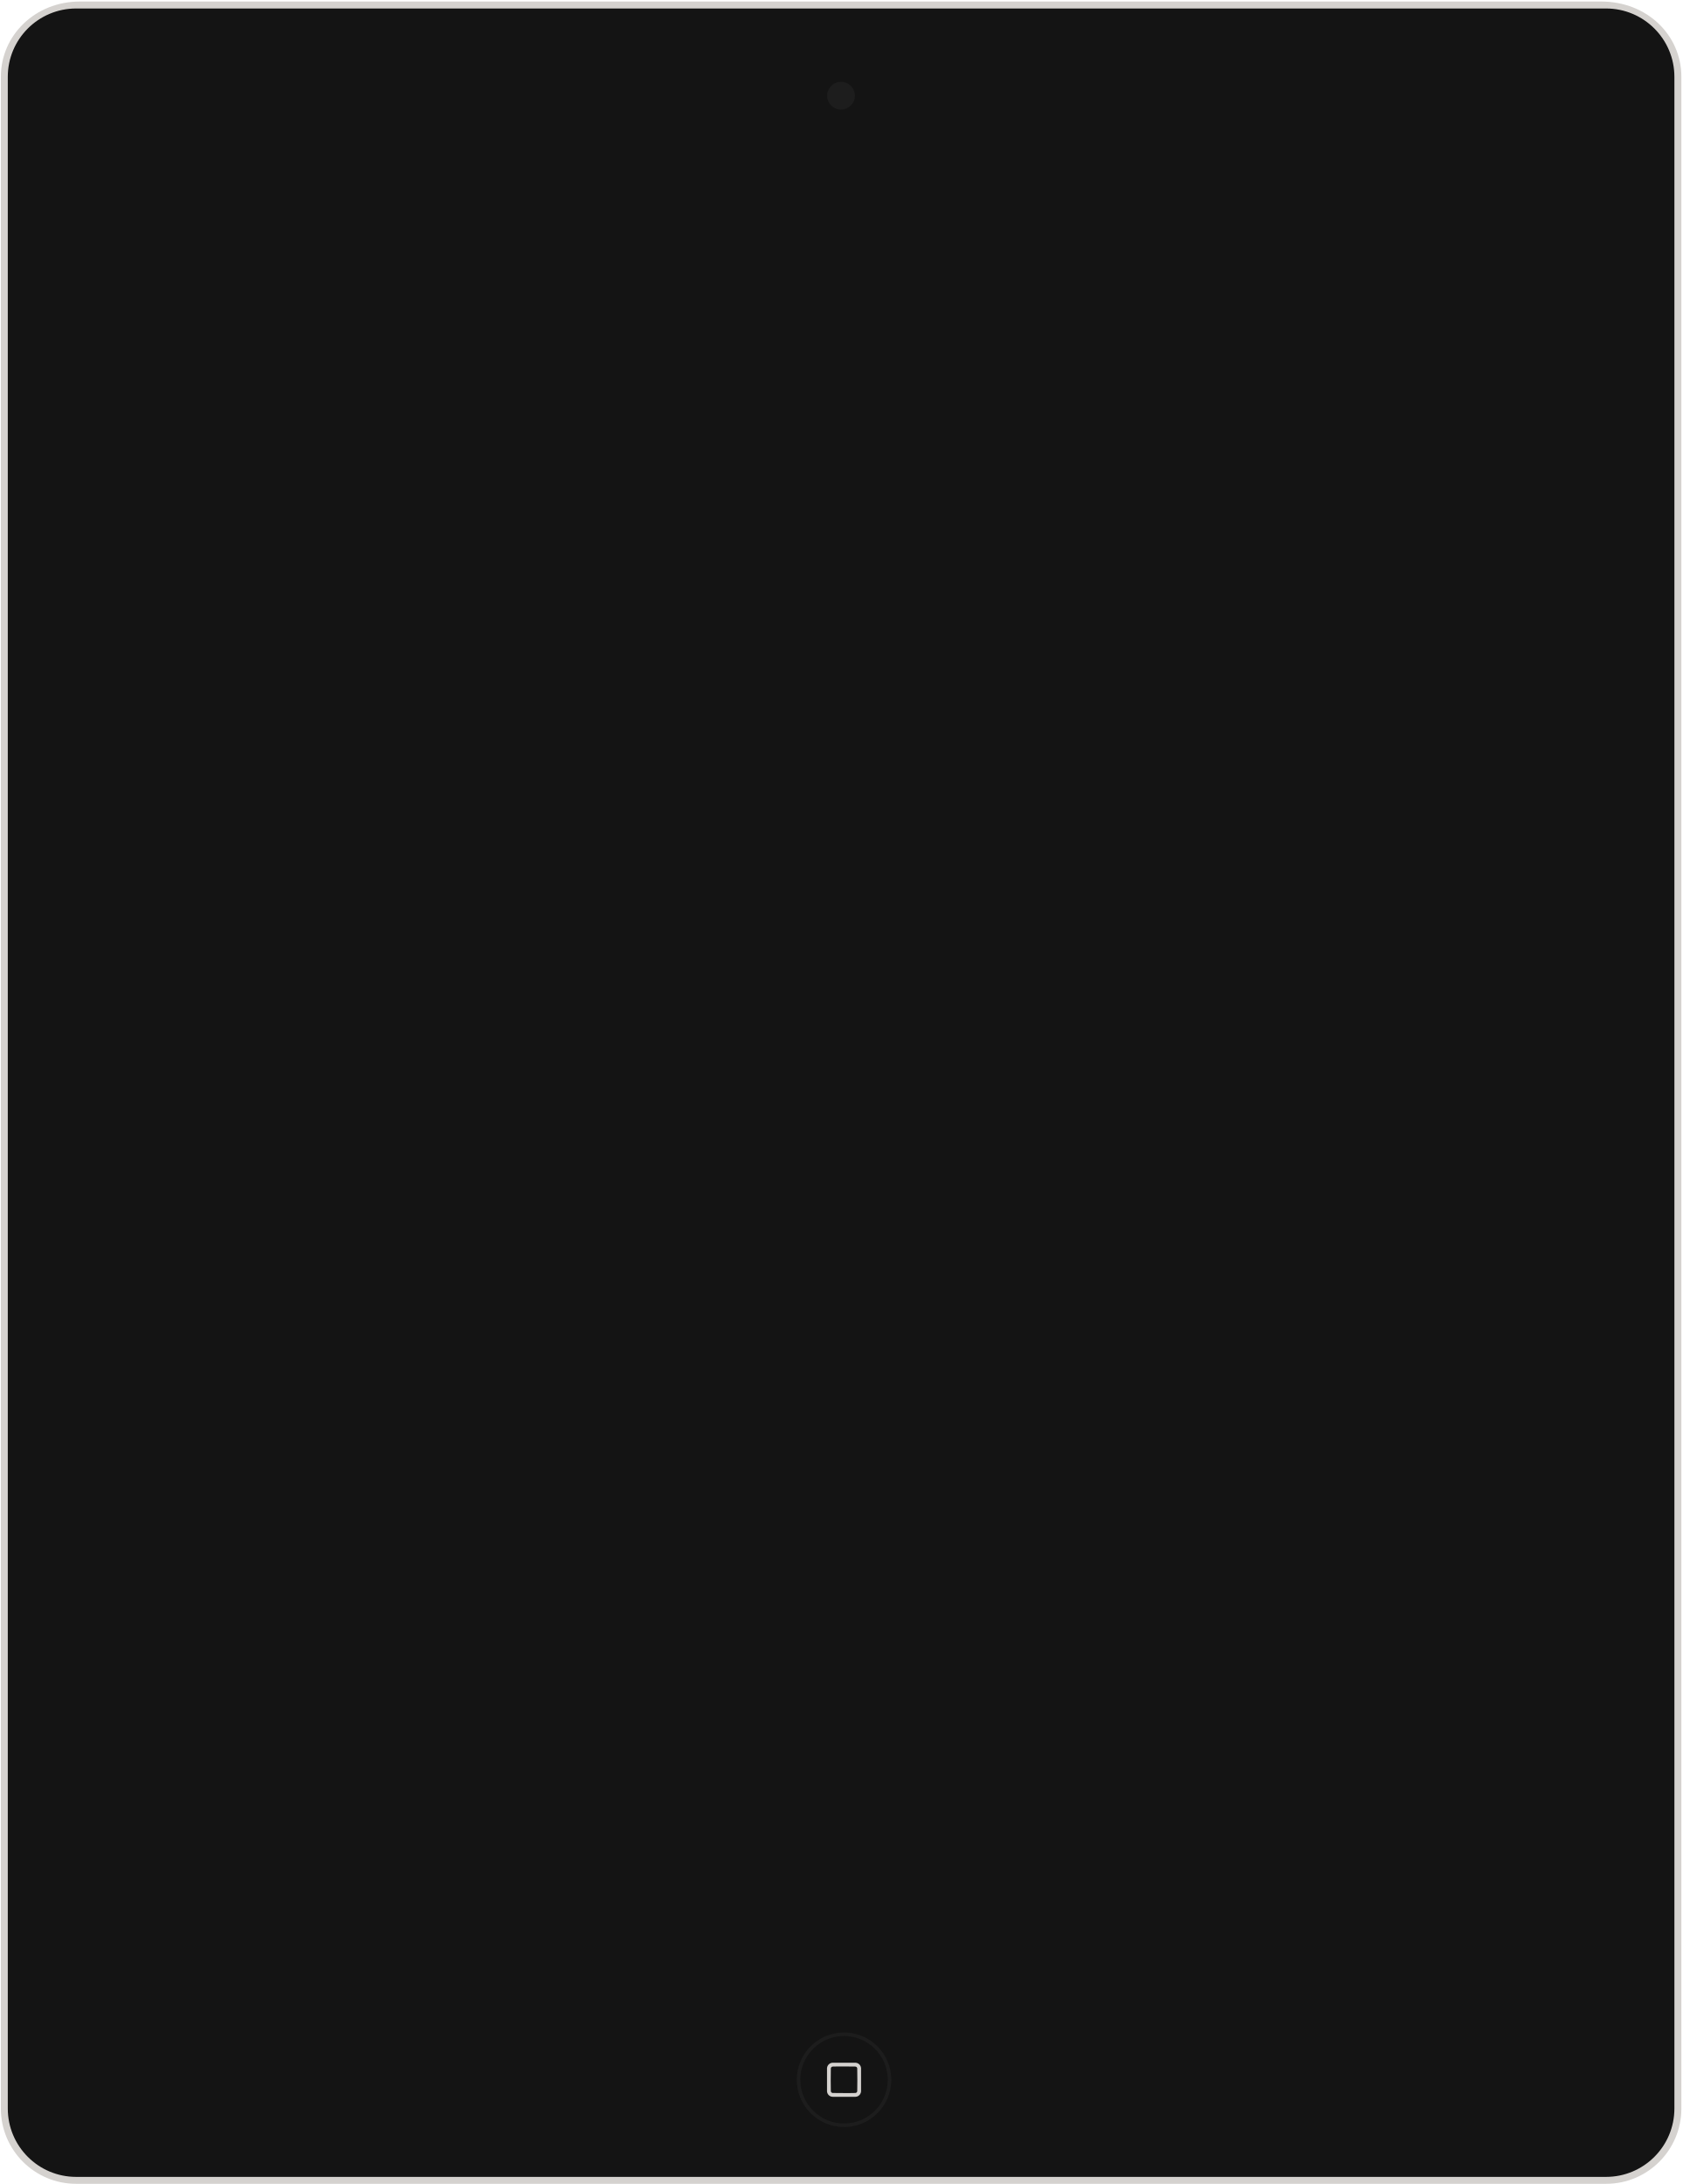
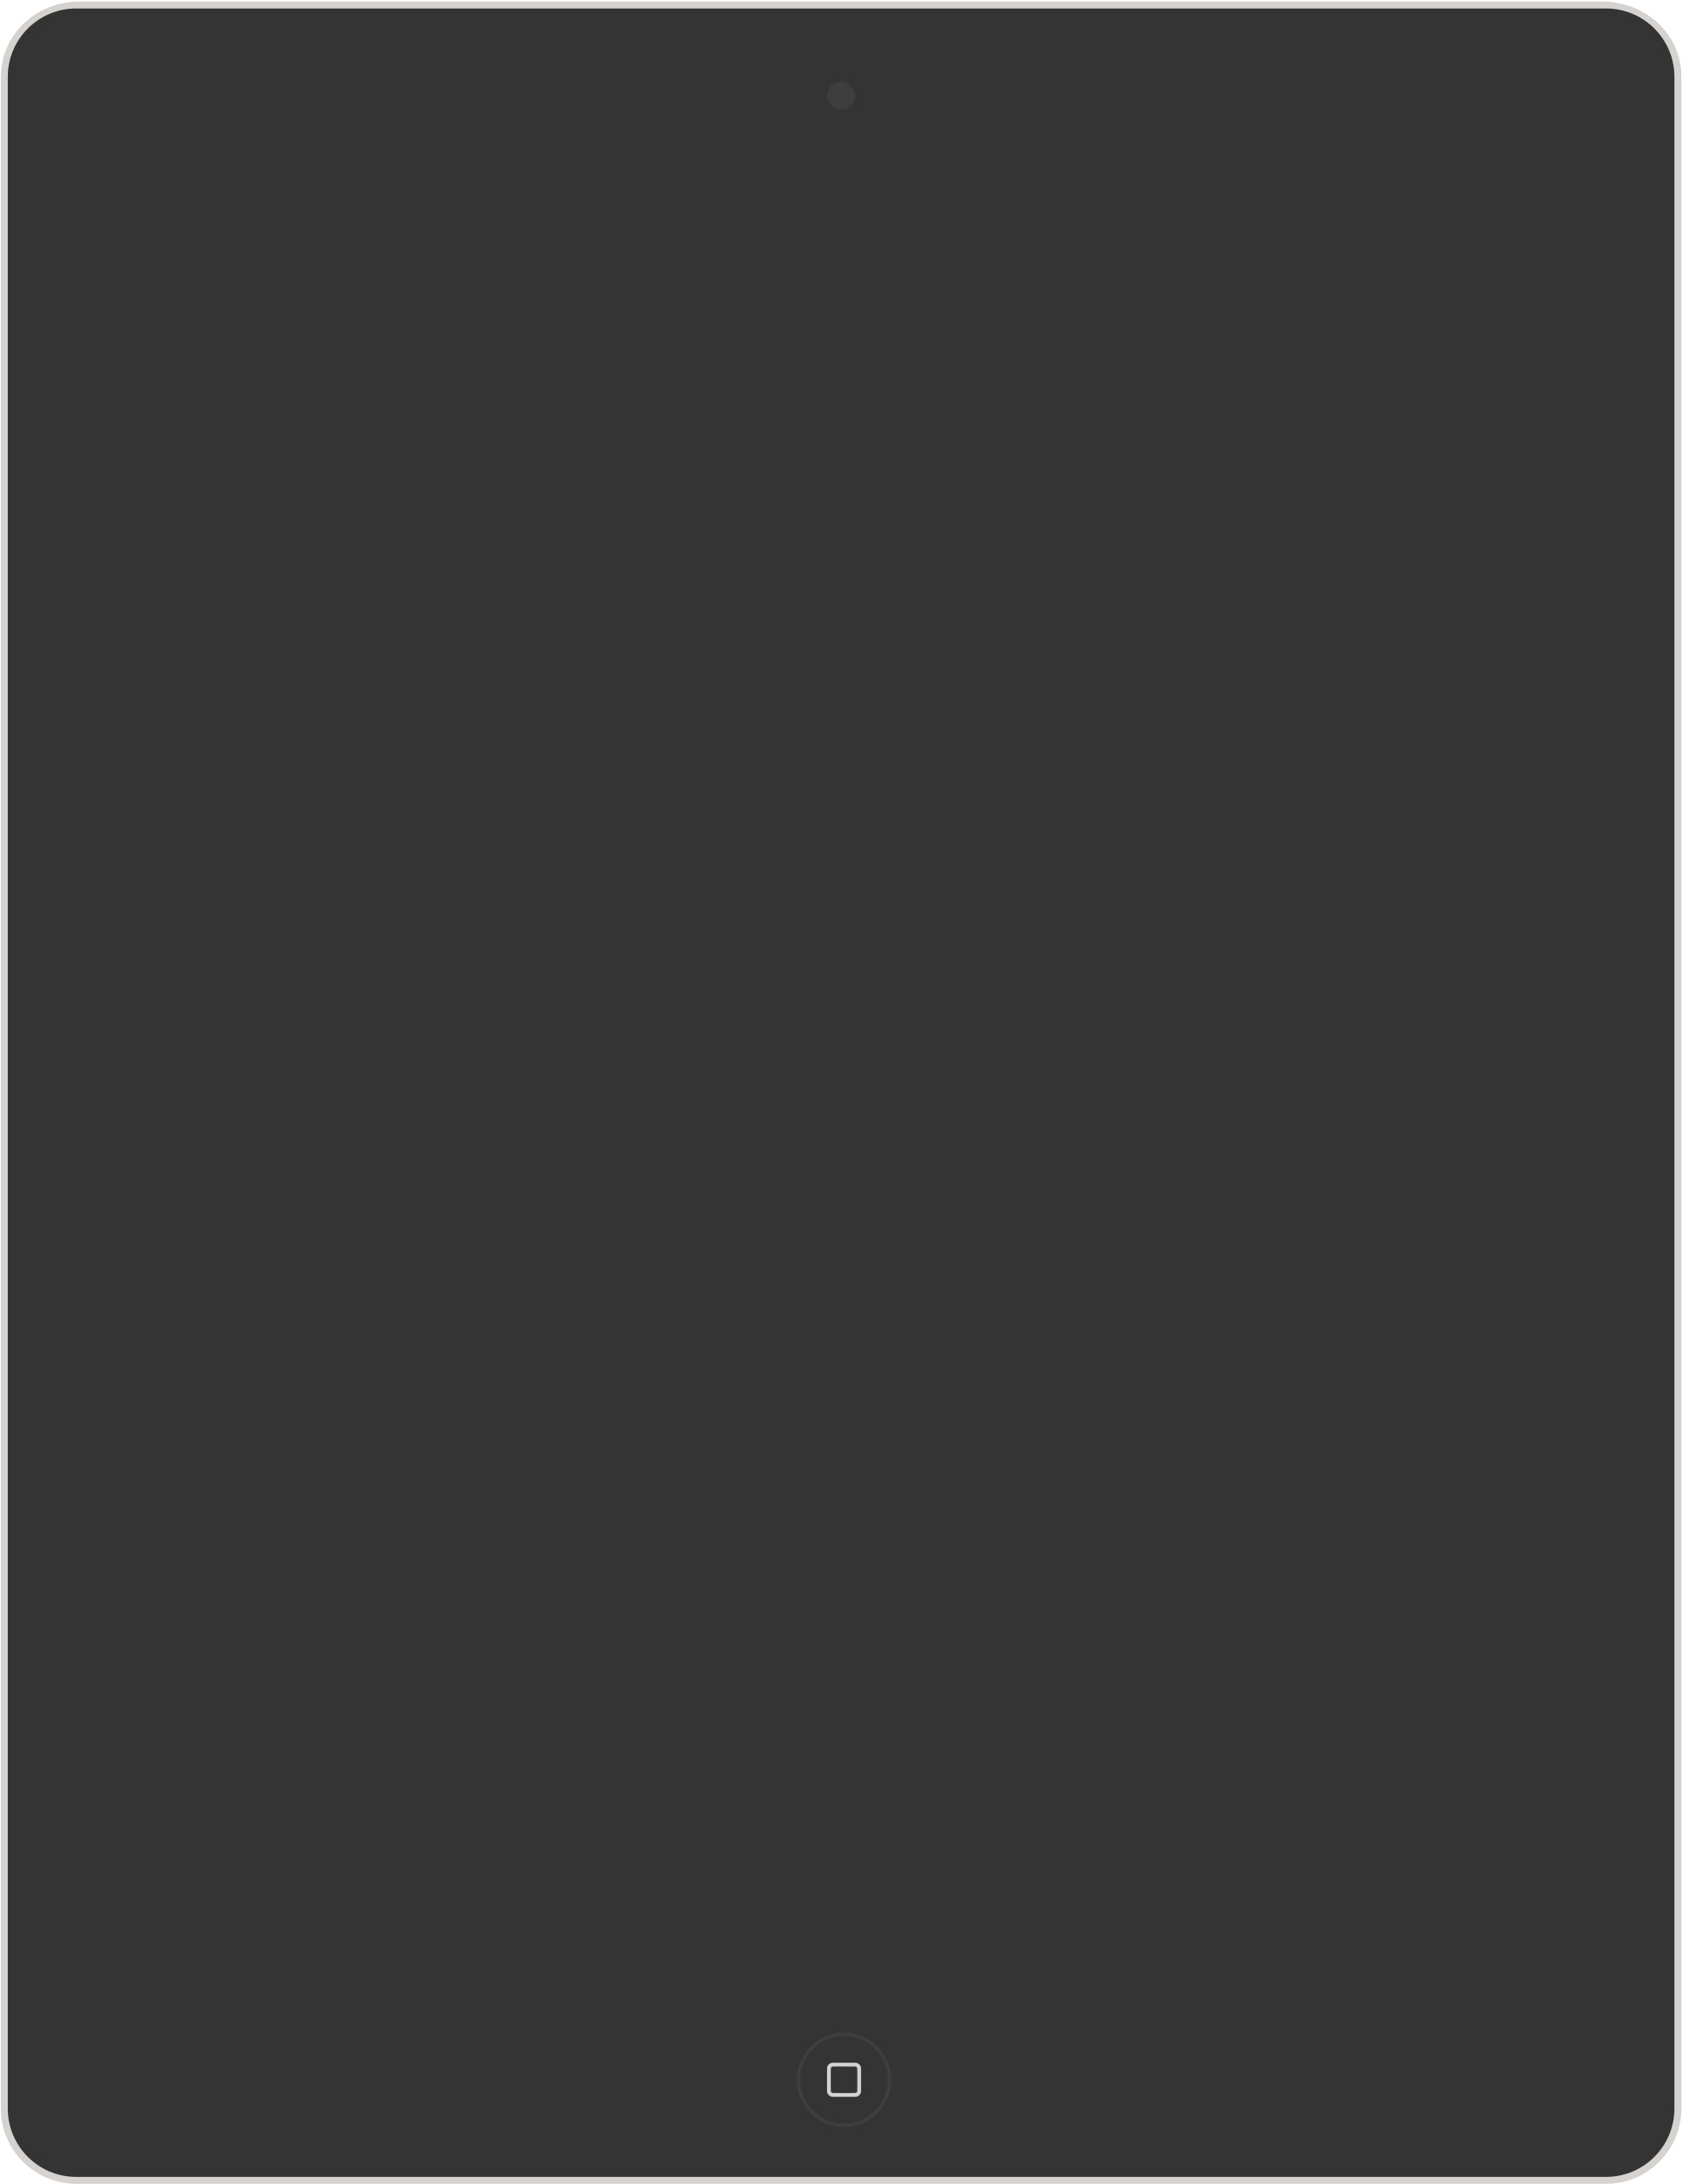
- <svg xmlns="http://www.w3.org/2000/svg" width="100%" height="100%" viewBox="0 0 970 1259" version="1.1" xml:space="preserve" style="fill-rule:evenodd;clip-rule:evenodd;stroke-linejoin:round;stroke-miterlimit:1.414;">
-   <g id="iPad 2 Black">
-     <path id="Frame" d="M923.268,0.877l-877.258,0c-25.682,0 -45.51,19.451 -45.51,43.36l0,1171.29c0,23.908 19.452,43.359 43.361,43.359l882.272,0c23.909,0 43.361,-19.451 43.361,-43.359l0,-1171.29c0,-23.909 -19.71,-43.36 -46.226,-43.36Z" style="fill:#d5d2cf;" />
-     <g id="Body">
-       <path id="Body1" d="M965.477,1215.48c0,21.77 -17.648,39.418 -39.419,39.418l-882.148,0c-21.772,0 -39.418,-17.648 -39.418,-39.418l0,-1171.17c0,-21.769 17.646,-39.418 39.418,-39.418l882.148,0c21.771,0 39.419,17.649 39.419,39.418l0,1171.17Z" style="fill:#141414;" />
-       <g id="Screen">
-         <path id="Frame1" d="M103.495,1138.88c-0.412,-0.065 -0.839,-0.067 -1.236,-0.196c-0.397,-0.129 -0.778,-0.323 -1.115,-0.568c-0.684,-0.496 -1.192,-1.196 -1.453,-2c-0.129,-0.397 -0.131,-0.824 -0.196,-1.236l0,-1023.99c0.065,-0.412 0.067,-0.839 0.196,-1.236c0.129,-0.397 0.323,-0.778 0.568,-1.115c0.496,-0.684 1.197,-1.192 2,-1.453c0.397,-0.129 0.824,-0.131 1.236,-0.196l768.004,0c0.412,0.065 0.84,0.067 1.236,0.196c0.804,0.261 1.504,0.769 2,1.453c0.246,0.337 0.44,0.718 0.569,1.115c0.128,0.397 0.13,0.824 0.195,1.236l0,1023.99c-0.065,0.412 -0.067,0.839 -0.195,1.236c-0.129,0.397 -0.323,0.778 -0.569,1.115c-0.496,0.684 -1.196,1.192 -2,1.453c-0.396,0.129 -0.824,0.131 -1.236,0.196c-256.001,0 -512.003,0 -768.004,0Z" style="fill:#141414;" />
-         <rect id="Screen - Off" x="103.495" y="110.898" width="768.004" height="1023.99" style="fill:#141414;" />
+ <svg xmlns="http://www.w3.org/2000/svg" width="970px" height="1259px" viewBox="0 0 970 1259" version="1.1">
+   <defs />
+   <g id="iPad" stroke="none" stroke-width="1" fill="none" fill-rule="evenodd">
+     <g id="iPad-2" transform="translate(-140, -121)">
+       <g id="iPad-2-Black" transform="translate(140, 121)">
+         <path d="M923.268,0.877 L46.01,0.877 C20.328,0.877 0.5,20.328 0.5,44.237 L0.5,1215.527 C0.5,1239.435 19.952,1258.886 43.861,1258.886 L926.133,1258.886 C950.042,1258.886 969.494,1239.435 969.494,1215.527 L969.494,44.237 C969.494,20.328 949.784,0.877 923.268,0.877 L923.268,0.877 Z" id="Frame" fill="#D5D2CF" />
+         <g id="Body" transform="translate(4, 4)">
+           <path d="M961.477,1211.48 C961.477,1233.25 943.829,1250.898 922.058,1250.898 L39.91,1250.898 C18.138,1250.898 0.492,1233.25 0.492,1211.48 L0.492,40.31 C0.492,18.541 18.138,0.892 39.91,0.892 L922.058,0.892 C943.829,0.892 961.477,18.541 961.477,40.31 L961.477,1211.48 L961.477,1211.48 Z" id="Body1" fill="#343434" />
+           <g id="Screen" transform="translate(95, 102)" fill="#343434">
+             <path d="M4.495,1032.88 C4.083,1032.815 3.656,1032.813 3.259,1032.684 C2.862,1032.555 2.481,1032.361 2.144,1032.116 C1.46,1031.62 0.952,1030.92 0.691,1030.116 C0.562,1029.719 0.56,1029.292 0.495,1028.88 L0.495,4.89 C0.56,4.478 0.562,4.051 0.691,3.654 C0.82,3.257 1.014,2.876 1.259,2.539 C1.755,1.855 2.456,1.347 3.259,1.086 C3.656,0.957 4.083,0.955 4.495,0.89 L772.499,0.89 C772.911,0.955 773.339,0.957 773.735,1.086 C774.539,1.347 775.239,1.855 775.735,2.539 C775.981,2.876 776.175,3.257 776.304,3.654 C776.432,4.051 776.434,4.478 776.499,4.89 L776.499,1028.88 C776.434,1029.292 776.432,1029.719 776.304,1030.116 C776.175,1030.513 775.981,1030.894 775.735,1031.231 C775.239,1031.915 774.539,1032.423 773.735,1032.684 C773.339,1032.813 772.911,1032.815 772.499,1032.88 L4.495,1032.88 L4.495,1032.88 Z" id="Frame1" />
+             <rect id="Screen---Off" x="4.495" y="4.898" width="768.004" height="1023.99" />
+           </g>
+           <g id="Home-Button" transform="translate(455, 1167)">
+             <path d="M27.681,0.66 C42.721,0.66 54.931,12.87 54.931,27.91 C54.931,42.95 42.721,55.16 27.681,55.16 C12.641,55.16 0.431,42.95 0.431,27.91 C0.431,12.87 12.641,0.66 27.681,0.66 L27.681,0.66 Z M27.681,2.69 C41.599,2.69 52.899,13.99 52.899,27.908 C52.899,41.826 41.599,53.126 27.681,53.126 C13.763,53.126 2.463,41.826 2.463,27.908 C2.463,13.99 13.763,2.69 27.681,2.69 L27.681,2.69 Z" id="Home-Button-Circle" fill="#3E3E3E" />
+             <path d="M21.195,37.73 C21.067,37.729 20.94,37.723 20.813,37.708 C20.566,37.68 20.323,37.624 20.088,37.541 C19.632,37.381 19.214,37.119 18.868,36.782 C18.512,36.435 18.236,36.009 18.065,35.543 C17.98,35.31 17.921,35.068 17.89,34.822 C17.873,34.695 17.865,34.568 17.863,34.441 C17.835,30.088 17.835,25.736 17.863,21.383 C17.865,21.256 17.873,21.129 17.89,21.002 C17.921,20.756 17.98,20.514 18.065,20.281 C18.236,19.815 18.512,19.389 18.868,19.042 C19.214,18.704 19.632,18.443 20.088,18.282 C20.323,18.2 20.566,18.144 20.813,18.116 C20.926,18.103 21.039,18.096 21.152,18.094 C25.505,18.066 29.857,18.066 34.209,18.094 C34.337,18.096 34.464,18.104 34.591,18.121 C34.837,18.152 35.079,18.211 35.312,18.296 C35.778,18.467 36.204,18.744 36.55,19.099 C36.888,19.445 37.15,19.863 37.31,20.319 C37.393,20.554 37.449,20.797 37.477,21.044 C37.49,21.157 37.496,21.27 37.499,21.383 C37.526,25.736 37.526,30.088 37.499,34.441 C37.496,34.568 37.488,34.695 37.472,34.822 C37.441,35.068 37.382,35.31 37.297,35.543 C37.126,36.009 36.849,36.435 36.494,36.782 C36.148,37.119 35.729,37.381 35.273,37.541 C35.039,37.624 34.796,37.68 34.549,37.708 C34.436,37.721 34.323,37.728 34.209,37.73 C29.871,37.757 25.533,37.73 21.195,37.73 L21.195,37.73 Z M21.203,35.53 C25.539,35.53 29.877,35.666 34.211,35.529 C34.245,35.527 34.279,35.525 34.312,35.521 C34.426,35.505 34.537,35.474 34.642,35.425 C34.91,35.3 35.125,35.067 35.227,34.788 C35.271,34.669 35.292,34.543 35.295,34.417 C35.323,30.073 35.433,25.727 35.294,21.385 C35.289,21.269 35.267,21.153 35.227,21.043 C35.113,20.733 34.862,20.483 34.552,20.369 C34.434,20.326 34.308,20.304 34.183,20.302 C29.839,20.277 25.492,20.16 21.15,20.303 C21.034,20.308 20.919,20.329 20.81,20.369 C20.504,20.481 20.255,20.726 20.139,21.031 C20.093,21.154 20.069,21.284 20.067,21.415 C20.041,25.759 19.931,30.105 20.068,34.447 C20.073,34.573 20.098,34.697 20.144,34.814 C20.253,35.09 20.474,35.318 20.745,35.437 C20.855,35.485 20.972,35.514 21.092,35.525 C21.129,35.528 21.166,35.53 21.203,35.53 L21.203,35.53 Z" id="Rounded-Rectangle" fill="#D5D2CF" />
+           </g>
+           <path d="M480.941,43.16 C485.359,43.16 488.941,46.742 488.941,51.16 C488.941,55.579 485.359,59.16 480.941,59.16 C476.523,59.16 472.941,55.579 472.941,51.16 C472.941,46.742 476.523,43.16 480.941,43.16 L480.941,43.16 Z" id="Camera" fill="#3E3E3E" />
+         </g>
      </g>
-       <g id="Home Button">
-         <path id="Home Button Circle" d="M486.681,1171.66c15.04,0 27.25,12.21 27.25,27.25c0,15.04 -12.21,27.25 -27.25,27.25c-15.04,0 -27.25,-12.21 -27.25,-27.25c0,-15.04 12.21,-27.25 27.25,-27.25ZM486.681,1173.69c13.918,0 25.218,11.3 25.218,25.218c0,13.918 -11.3,25.218 -25.218,25.218c-13.918,0 -25.218,-11.3 -25.218,-25.218c0,-13.918 11.3,-25.218 25.218,-25.218Z" style="fill:#1d1d1d;" />
-         <path id="Rounded Rectangle" d="M480.195,1208.73c-0.128,-0.001 -0.255,-0.007 -0.382,-0.022c-0.247,-0.028 -0.49,-0.084 -0.725,-0.167c-0.456,-0.16 -0.874,-0.422 -1.22,-0.759c-0.356,-0.347 -0.632,-0.773 -0.803,-1.239c-0.085,-0.233 -0.144,-0.475 -0.175,-0.721c-0.017,-0.127 -0.025,-0.254 -0.027,-0.381c-0.028,-4.353 -0.028,-8.705 0,-13.058c0.002,-0.127 0.01,-0.254 0.027,-0.381c0.031,-0.246 0.09,-0.488 0.175,-0.721c0.171,-0.466 0.447,-0.892 0.803,-1.239c0.346,-0.338 0.764,-0.599 1.22,-0.76c0.235,-0.082 0.478,-0.138 0.725,-0.166c0.113,-0.013 0.226,-0.02 0.339,-0.022c4.353,-0.028 8.705,-0.028 13.057,0c0.128,0.002 0.255,0.01 0.382,0.027c0.246,0.031 0.488,0.09 0.721,0.175c0.466,0.171 0.892,0.448 1.238,0.803c0.338,0.346 0.6,0.764 0.76,1.22c0.083,0.235 0.139,0.478 0.167,0.725c0.013,0.113 0.019,0.226 0.022,0.339c0.027,4.353 0.027,8.705 0,13.058c-0.003,0.127 -0.011,0.254 -0.027,0.381c-0.031,0.246 -0.09,0.488 -0.175,0.721c-0.171,0.466 -0.448,0.892 -0.803,1.239c-0.346,0.337 -0.765,0.599 -1.221,0.759c-0.234,0.083 -0.477,0.139 -0.724,0.167c-0.113,0.013 -0.226,0.02 -0.34,0.022c-4.338,0.027 -8.676,0 -13.014,0ZM480.203,1206.53c4.336,0 8.674,0.136 13.008,-0.001c0.034,-0.002 0.068,-0.004 0.101,-0.008c0.114,-0.016 0.225,-0.047 0.33,-0.096c0.268,-0.125 0.483,-0.358 0.585,-0.637c0.044,-0.119 0.065,-0.245 0.068,-0.371c0.028,-4.344 0.138,-8.69 -0.001,-13.032c-0.005,-0.116 -0.027,-0.232 -0.067,-0.342c-0.114,-0.31 -0.365,-0.56 -0.675,-0.674c-0.118,-0.043 -0.244,-0.065 -0.369,-0.067c-4.344,-0.025 -8.691,-0.142 -13.033,0.001c-0.116,0.005 -0.231,0.026 -0.34,0.066c-0.306,0.112 -0.555,0.357 -0.671,0.662c-0.046,0.123 -0.07,0.253 -0.072,0.384c-0.026,4.344 -0.136,8.69 0.001,13.032c0.005,0.126 0.03,0.25 0.076,0.367c0.109,0.276 0.33,0.504 0.601,0.623c0.11,0.048 0.227,0.077 0.347,0.088c0.037,0.003 0.074,0.005 0.111,0.005Z" style="fill:#d5d2cf;fill-rule:nonzero;" />
-       </g>
-       <path id="Camera" d="M484.941,47.16c4.418,0 8,3.582 8,8c0,4.419 -3.582,8 -8,8c-4.418,0 -8,-3.581 -8,-8c0,-4.418 3.582,-8 8,-8Z" style="fill:#1d1d1d;" />
    </g>
  </g>
</svg>
